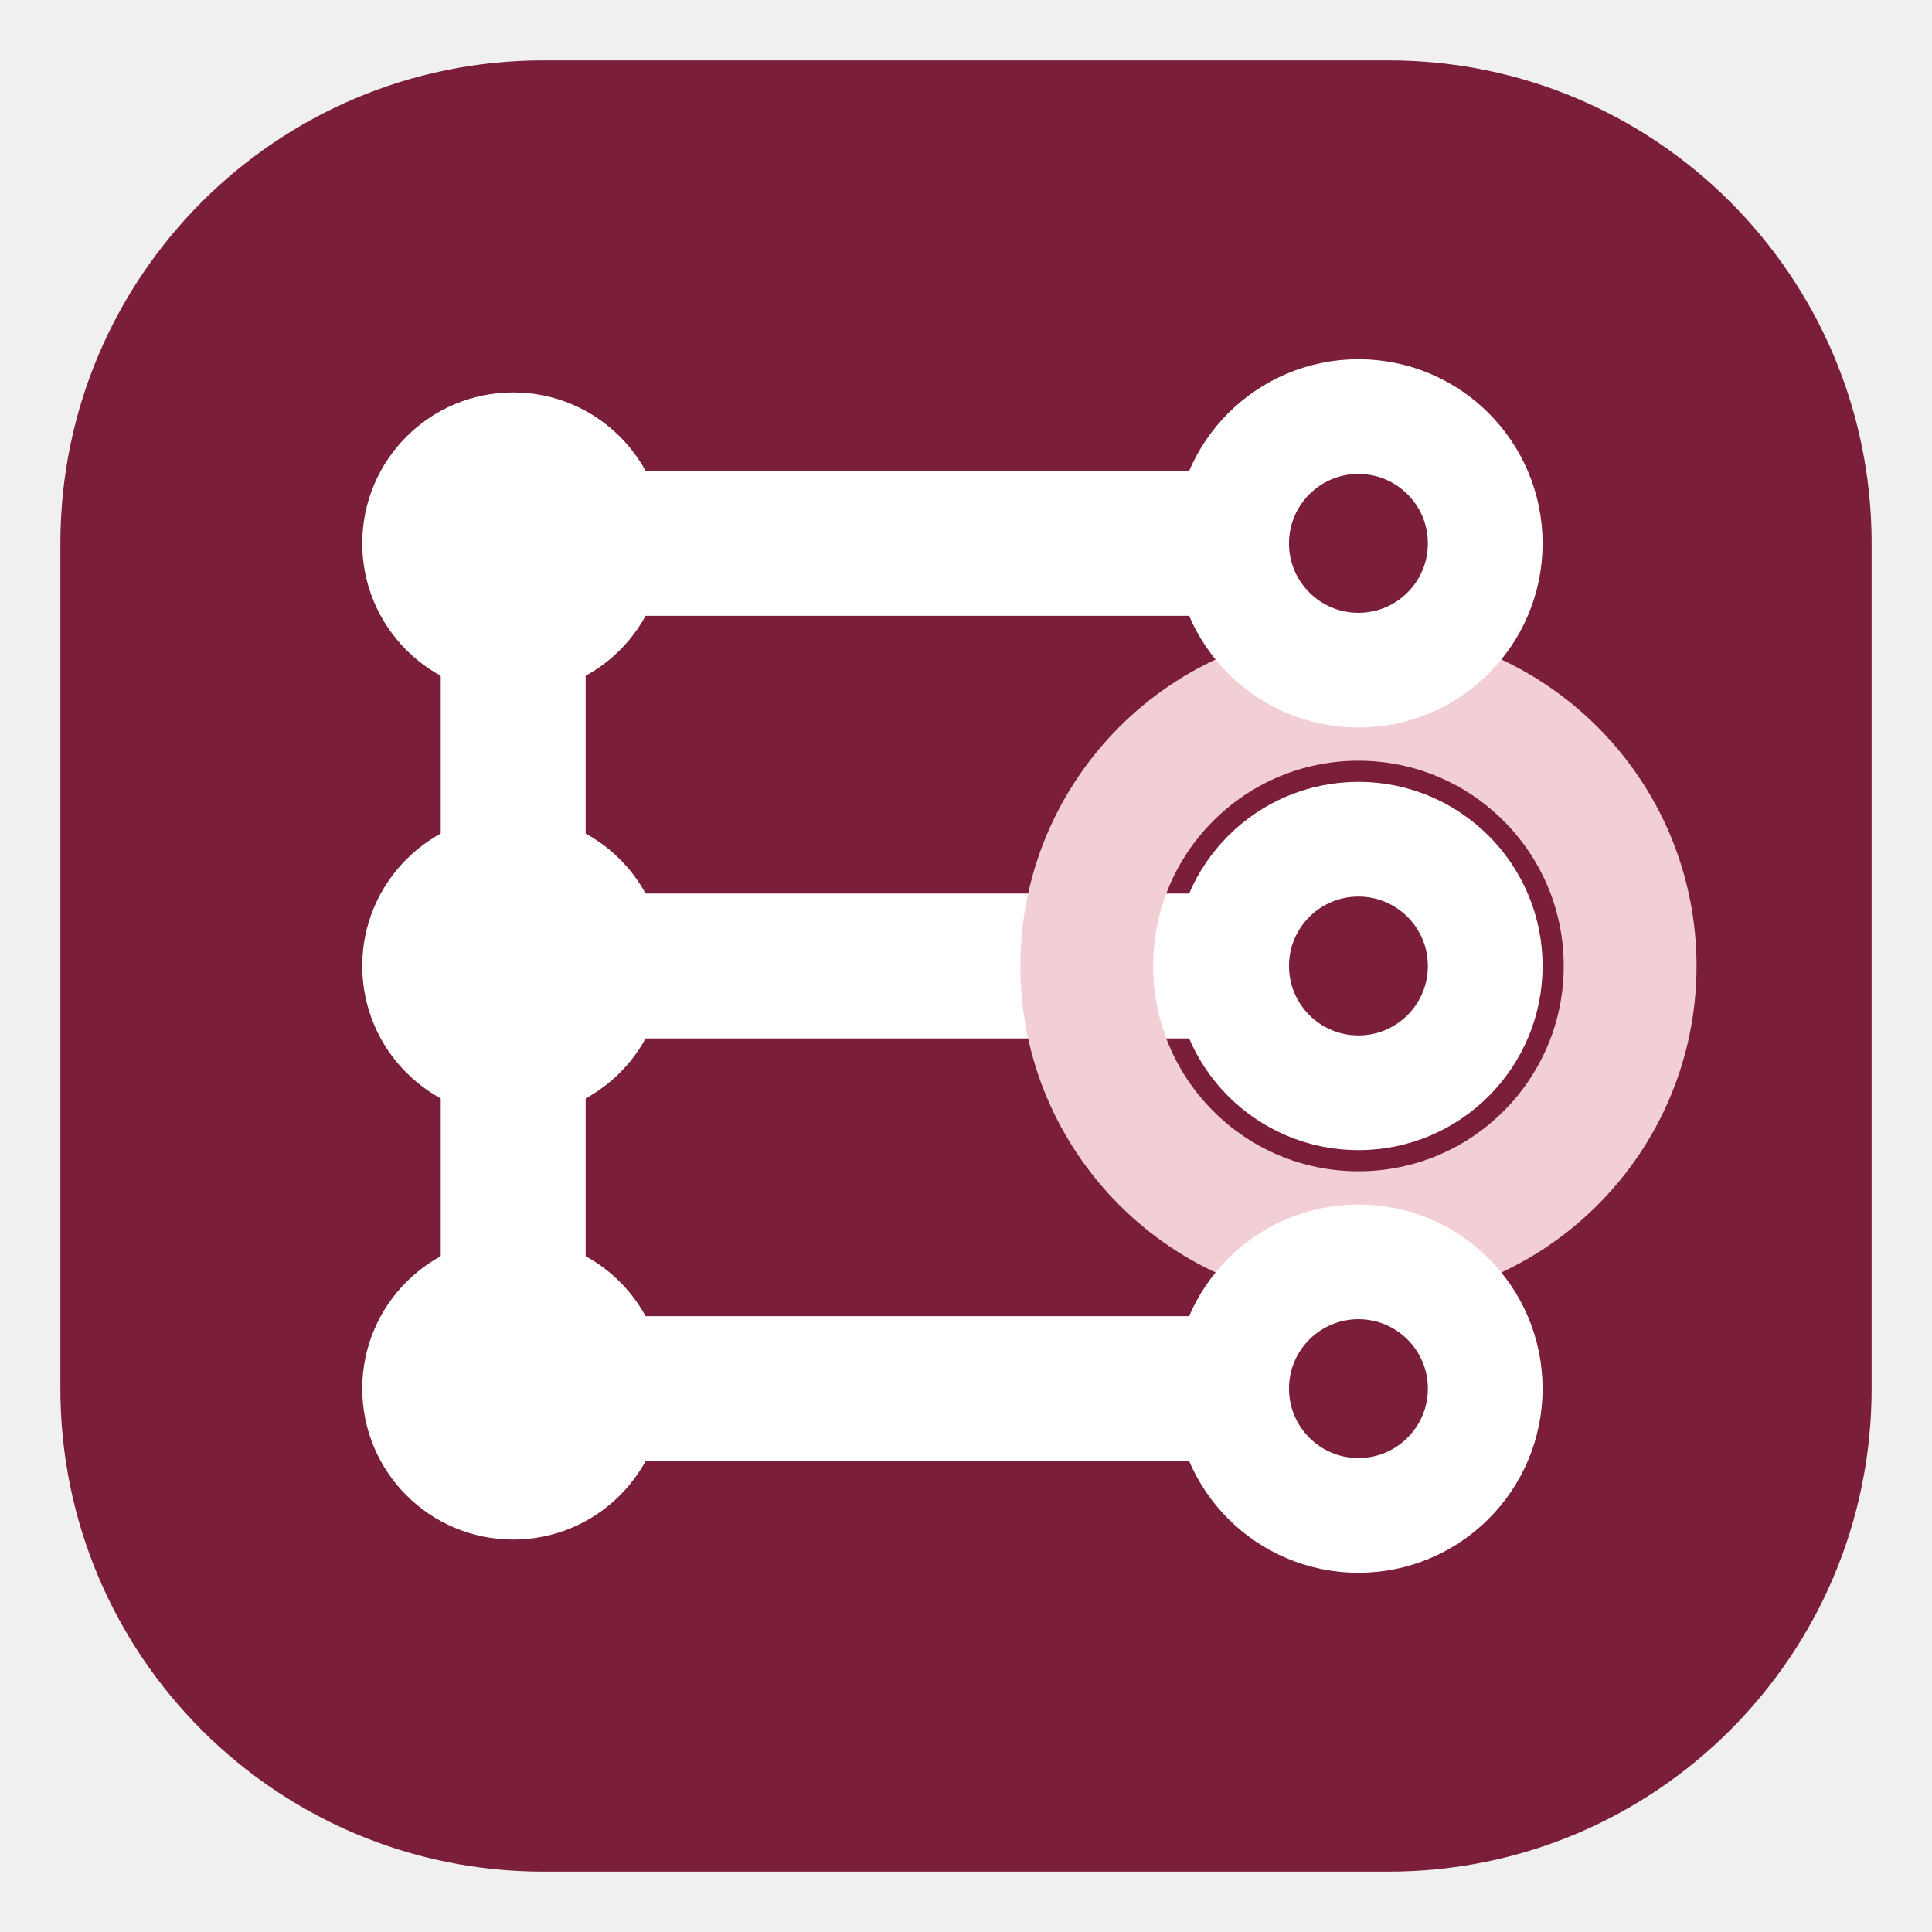
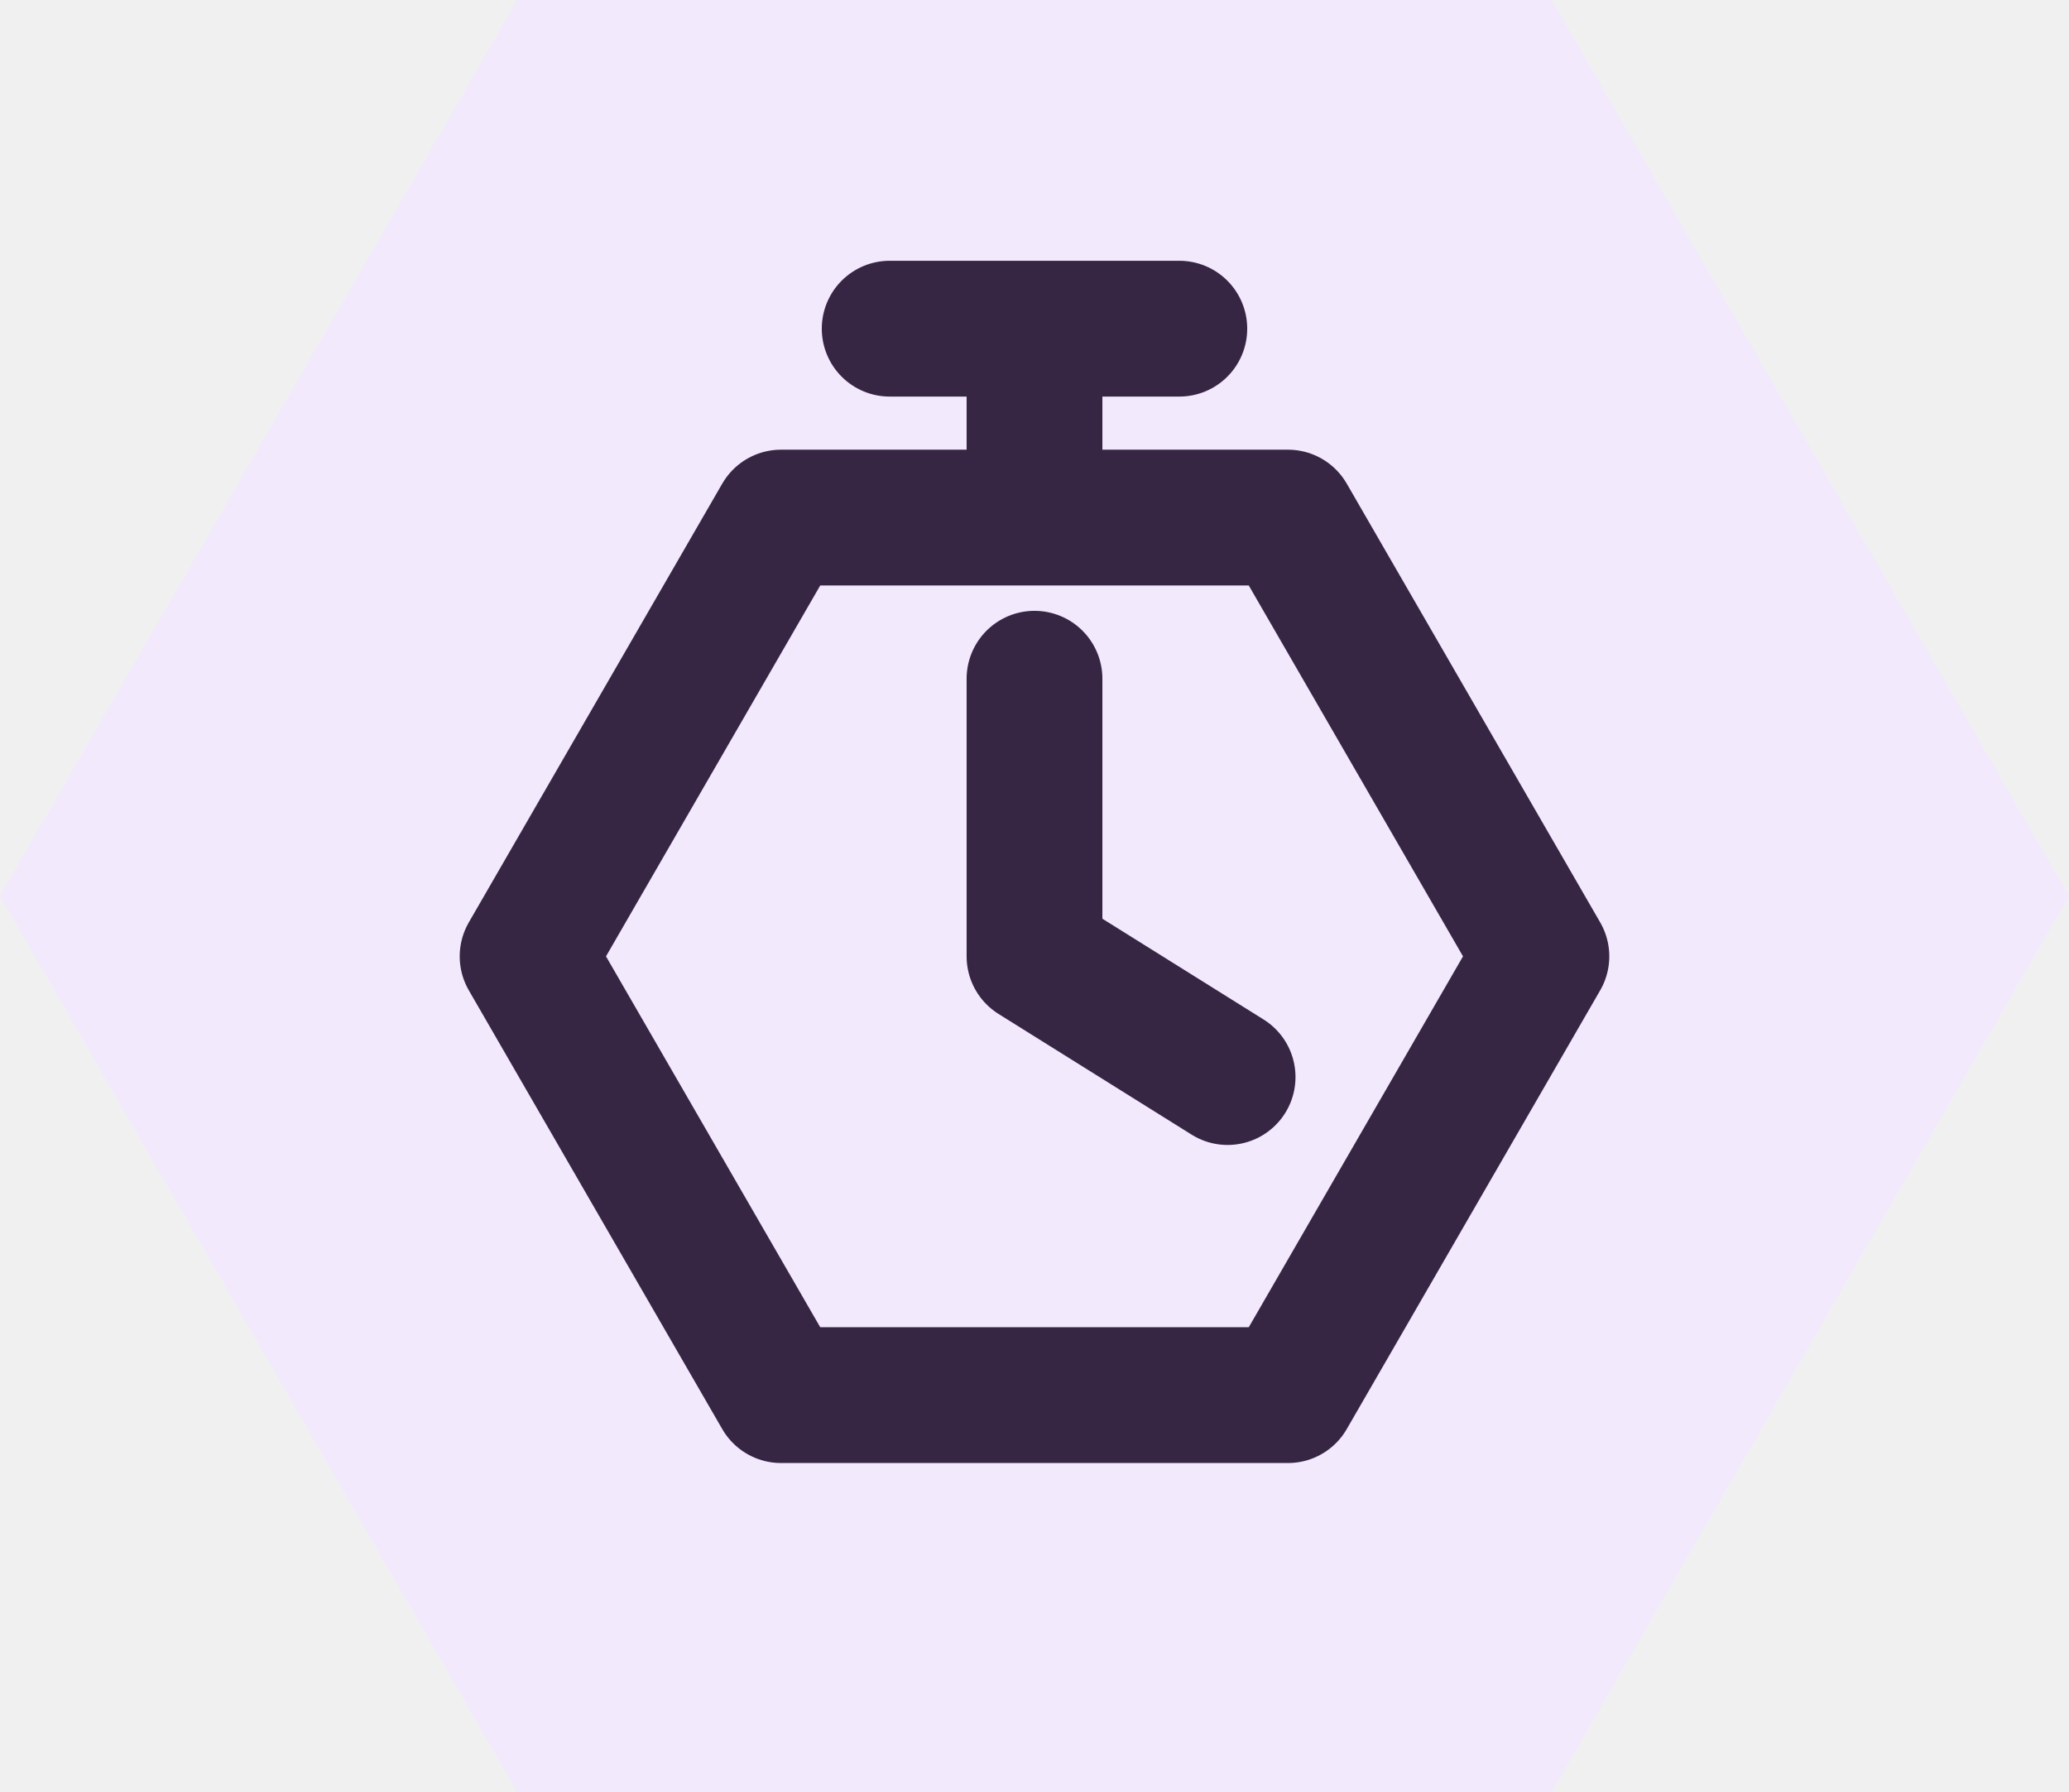
- <svg xmlns="http://www.w3.org/2000/svg" viewBox="0 0 32 32">
-   <rect x="1" y="1" width="30" height="30" rx="8" fill="#7a1e3a" />
-   <path d="M8.5 9v14M8.5 9h14M8.5 16h14M8.5 23h14" fill="none" stroke="#ffffff" stroke-width="2.4" stroke-linecap="round" stroke-linejoin="round" />
-   <circle cx="8.5" cy="9" r="2.5" fill="#ffffff" />
-   <circle cx="8.5" cy="16" r="2.5" fill="#ffffff" />
-   <circle cx="8.5" cy="23" r="2.5" fill="#ffffff" />
-   <circle cx="22.5" cy="16" r="4.5" fill="none" stroke="#f2cfd5" stroke-width="2.2" />
-   <circle cx="22.5" cy="9" r="2.1" fill="#7a1e3a" stroke="#ffffff" stroke-width="1.9" />
-   <circle cx="22.5" cy="16" r="2.1" fill="#7a1e3a" stroke="#ffffff" stroke-width="1.9" />
-   <circle cx="22.5" cy="23" r="2.1" fill="#7a1e3a" stroke="#ffffff" stroke-width="1.9" />
+ <svg xmlns="http://www.w3.org/2000/svg" viewBox="0 0 120 103.92">
+   <polygon points="120,51.96 90,103.92 30,103.92 0,51.96 30,0 90,0" fill="#f2e9fd" />
+   <g transform="translate(18 9.96) scale(3.5)" fill="none" stroke="#372544" stroke-width="2.25" stroke-linecap="round" stroke-linejoin="round">
+     <path d="M20.4 13 L16.2 20.27 L7.8 20.27 L3.6 13 L7.8 5.73 L16.2 5.73 Z" />
+     <path d="M12 8.4 V13 L15.2 15" />
+     <path d="M9.6 2.6 H14.4 M12 2.6 V4.6" />
+   </g>
</svg>
